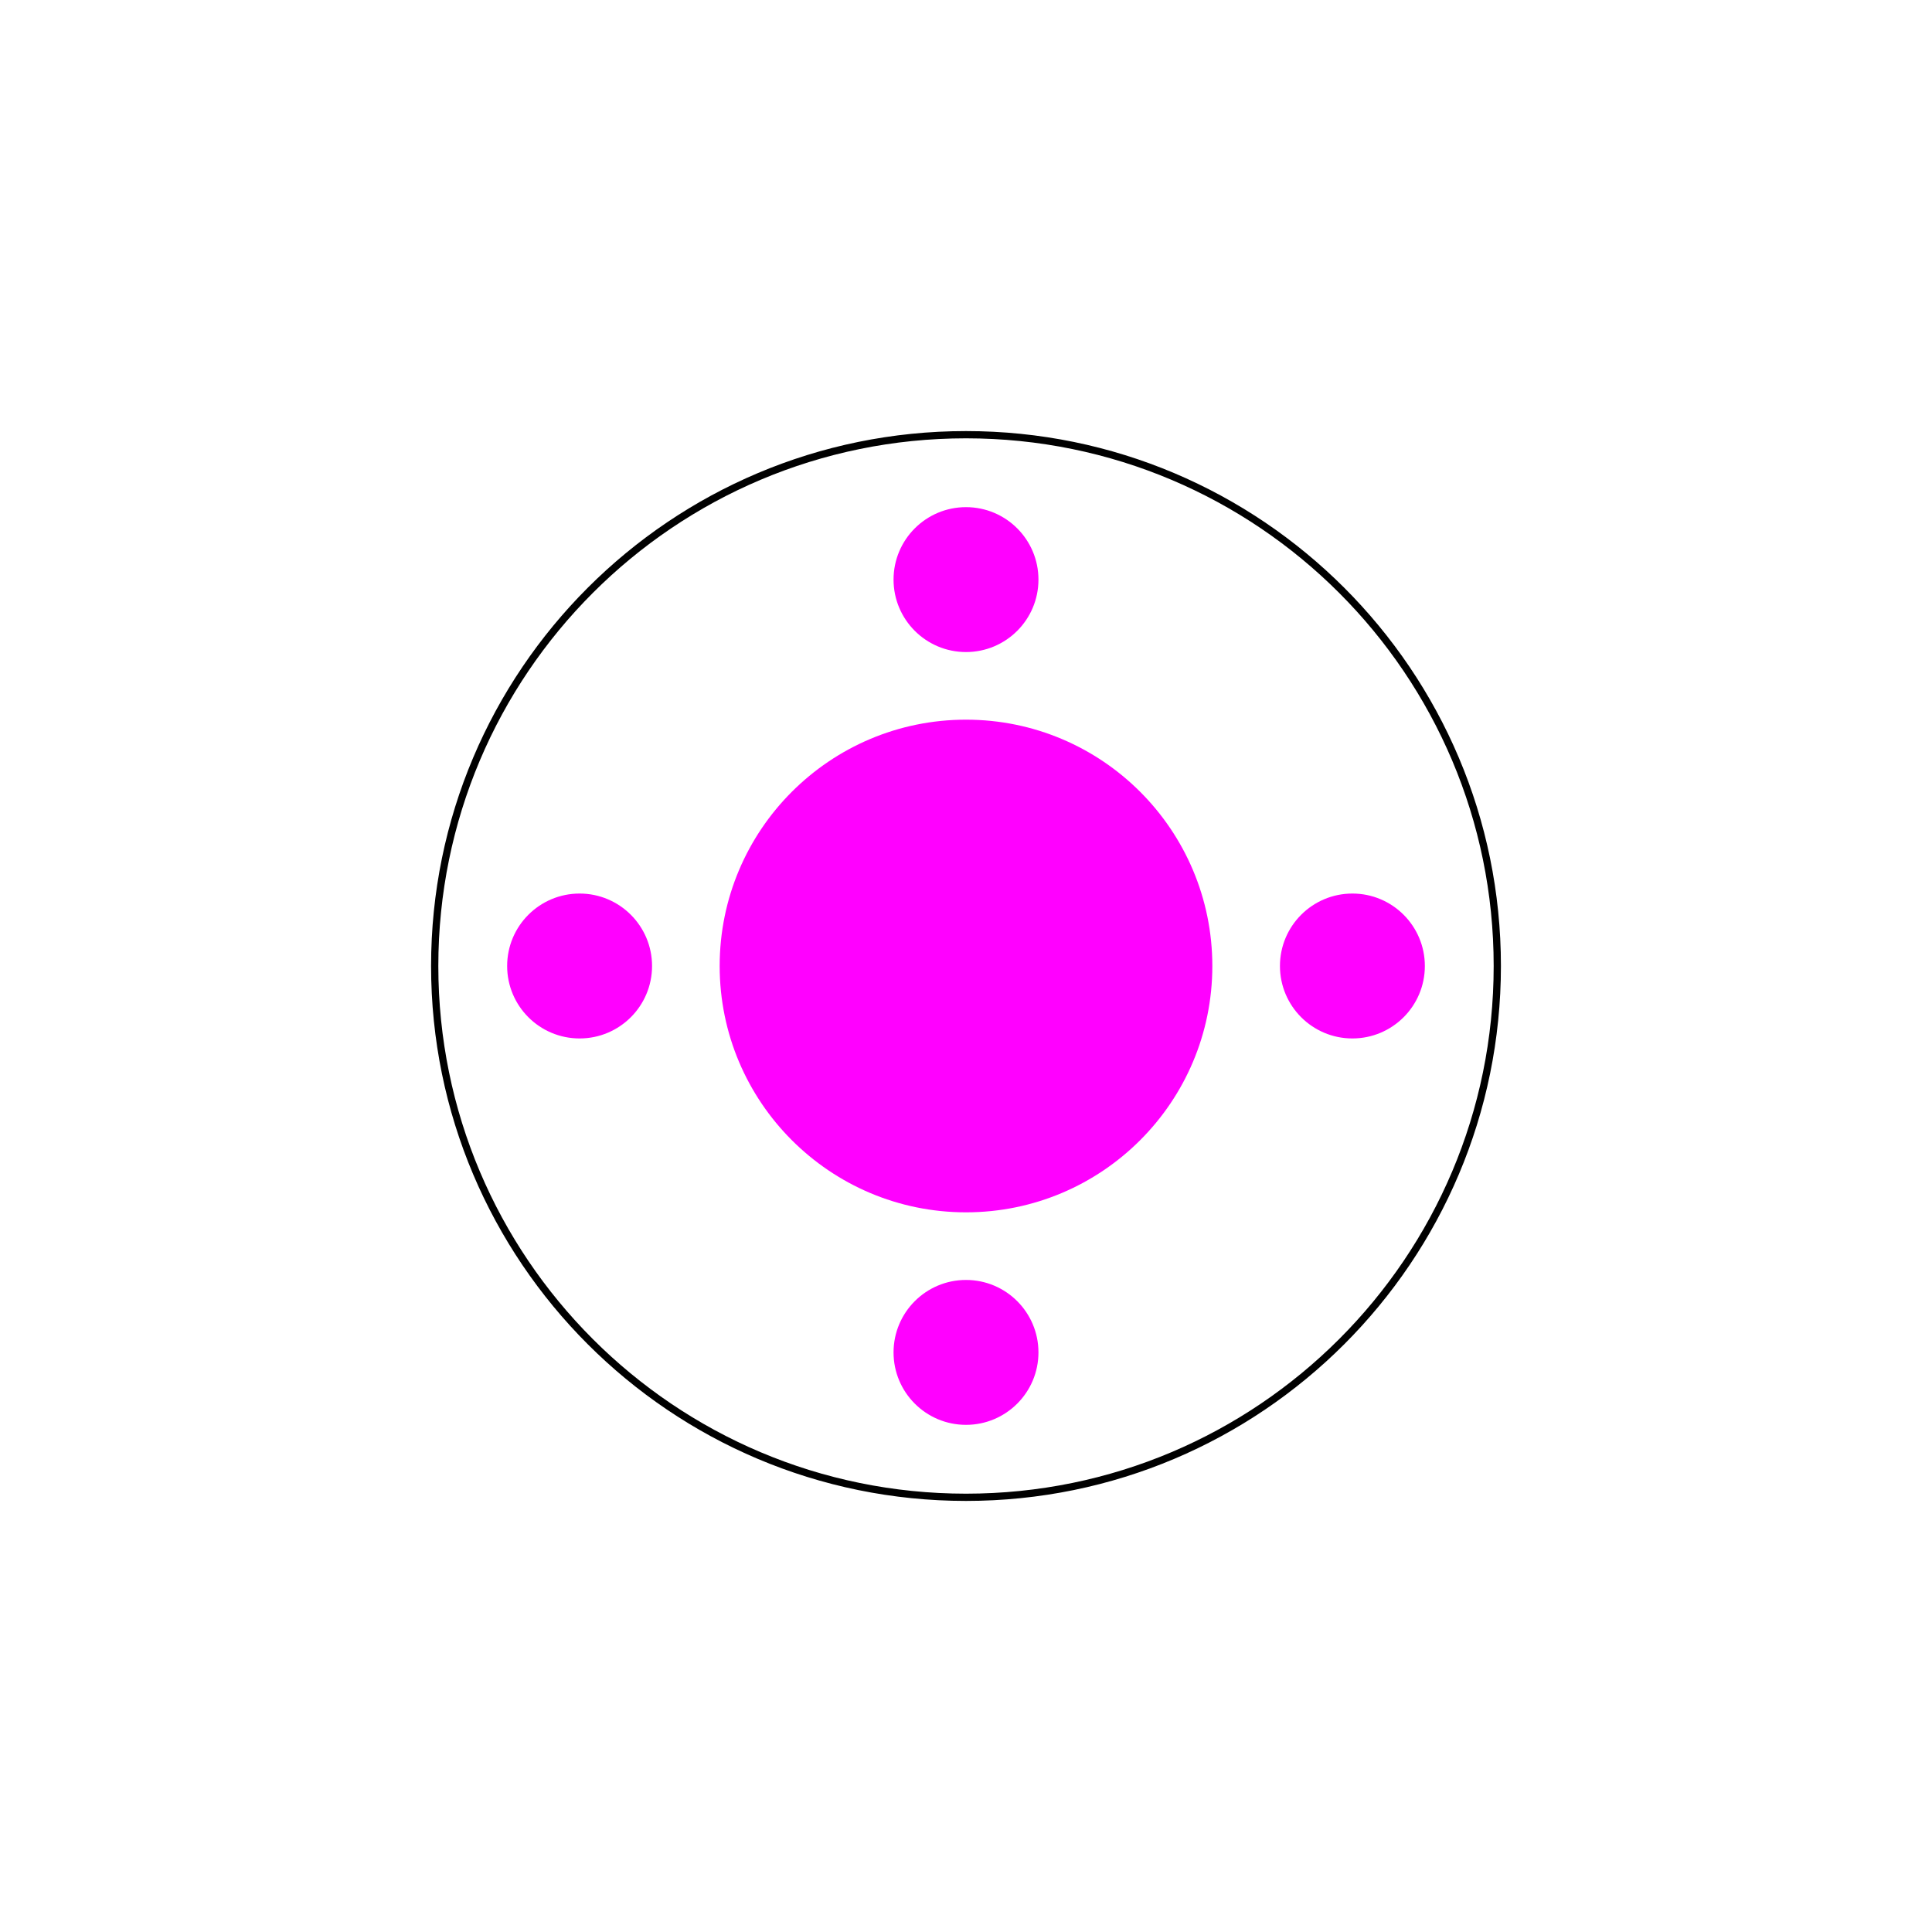
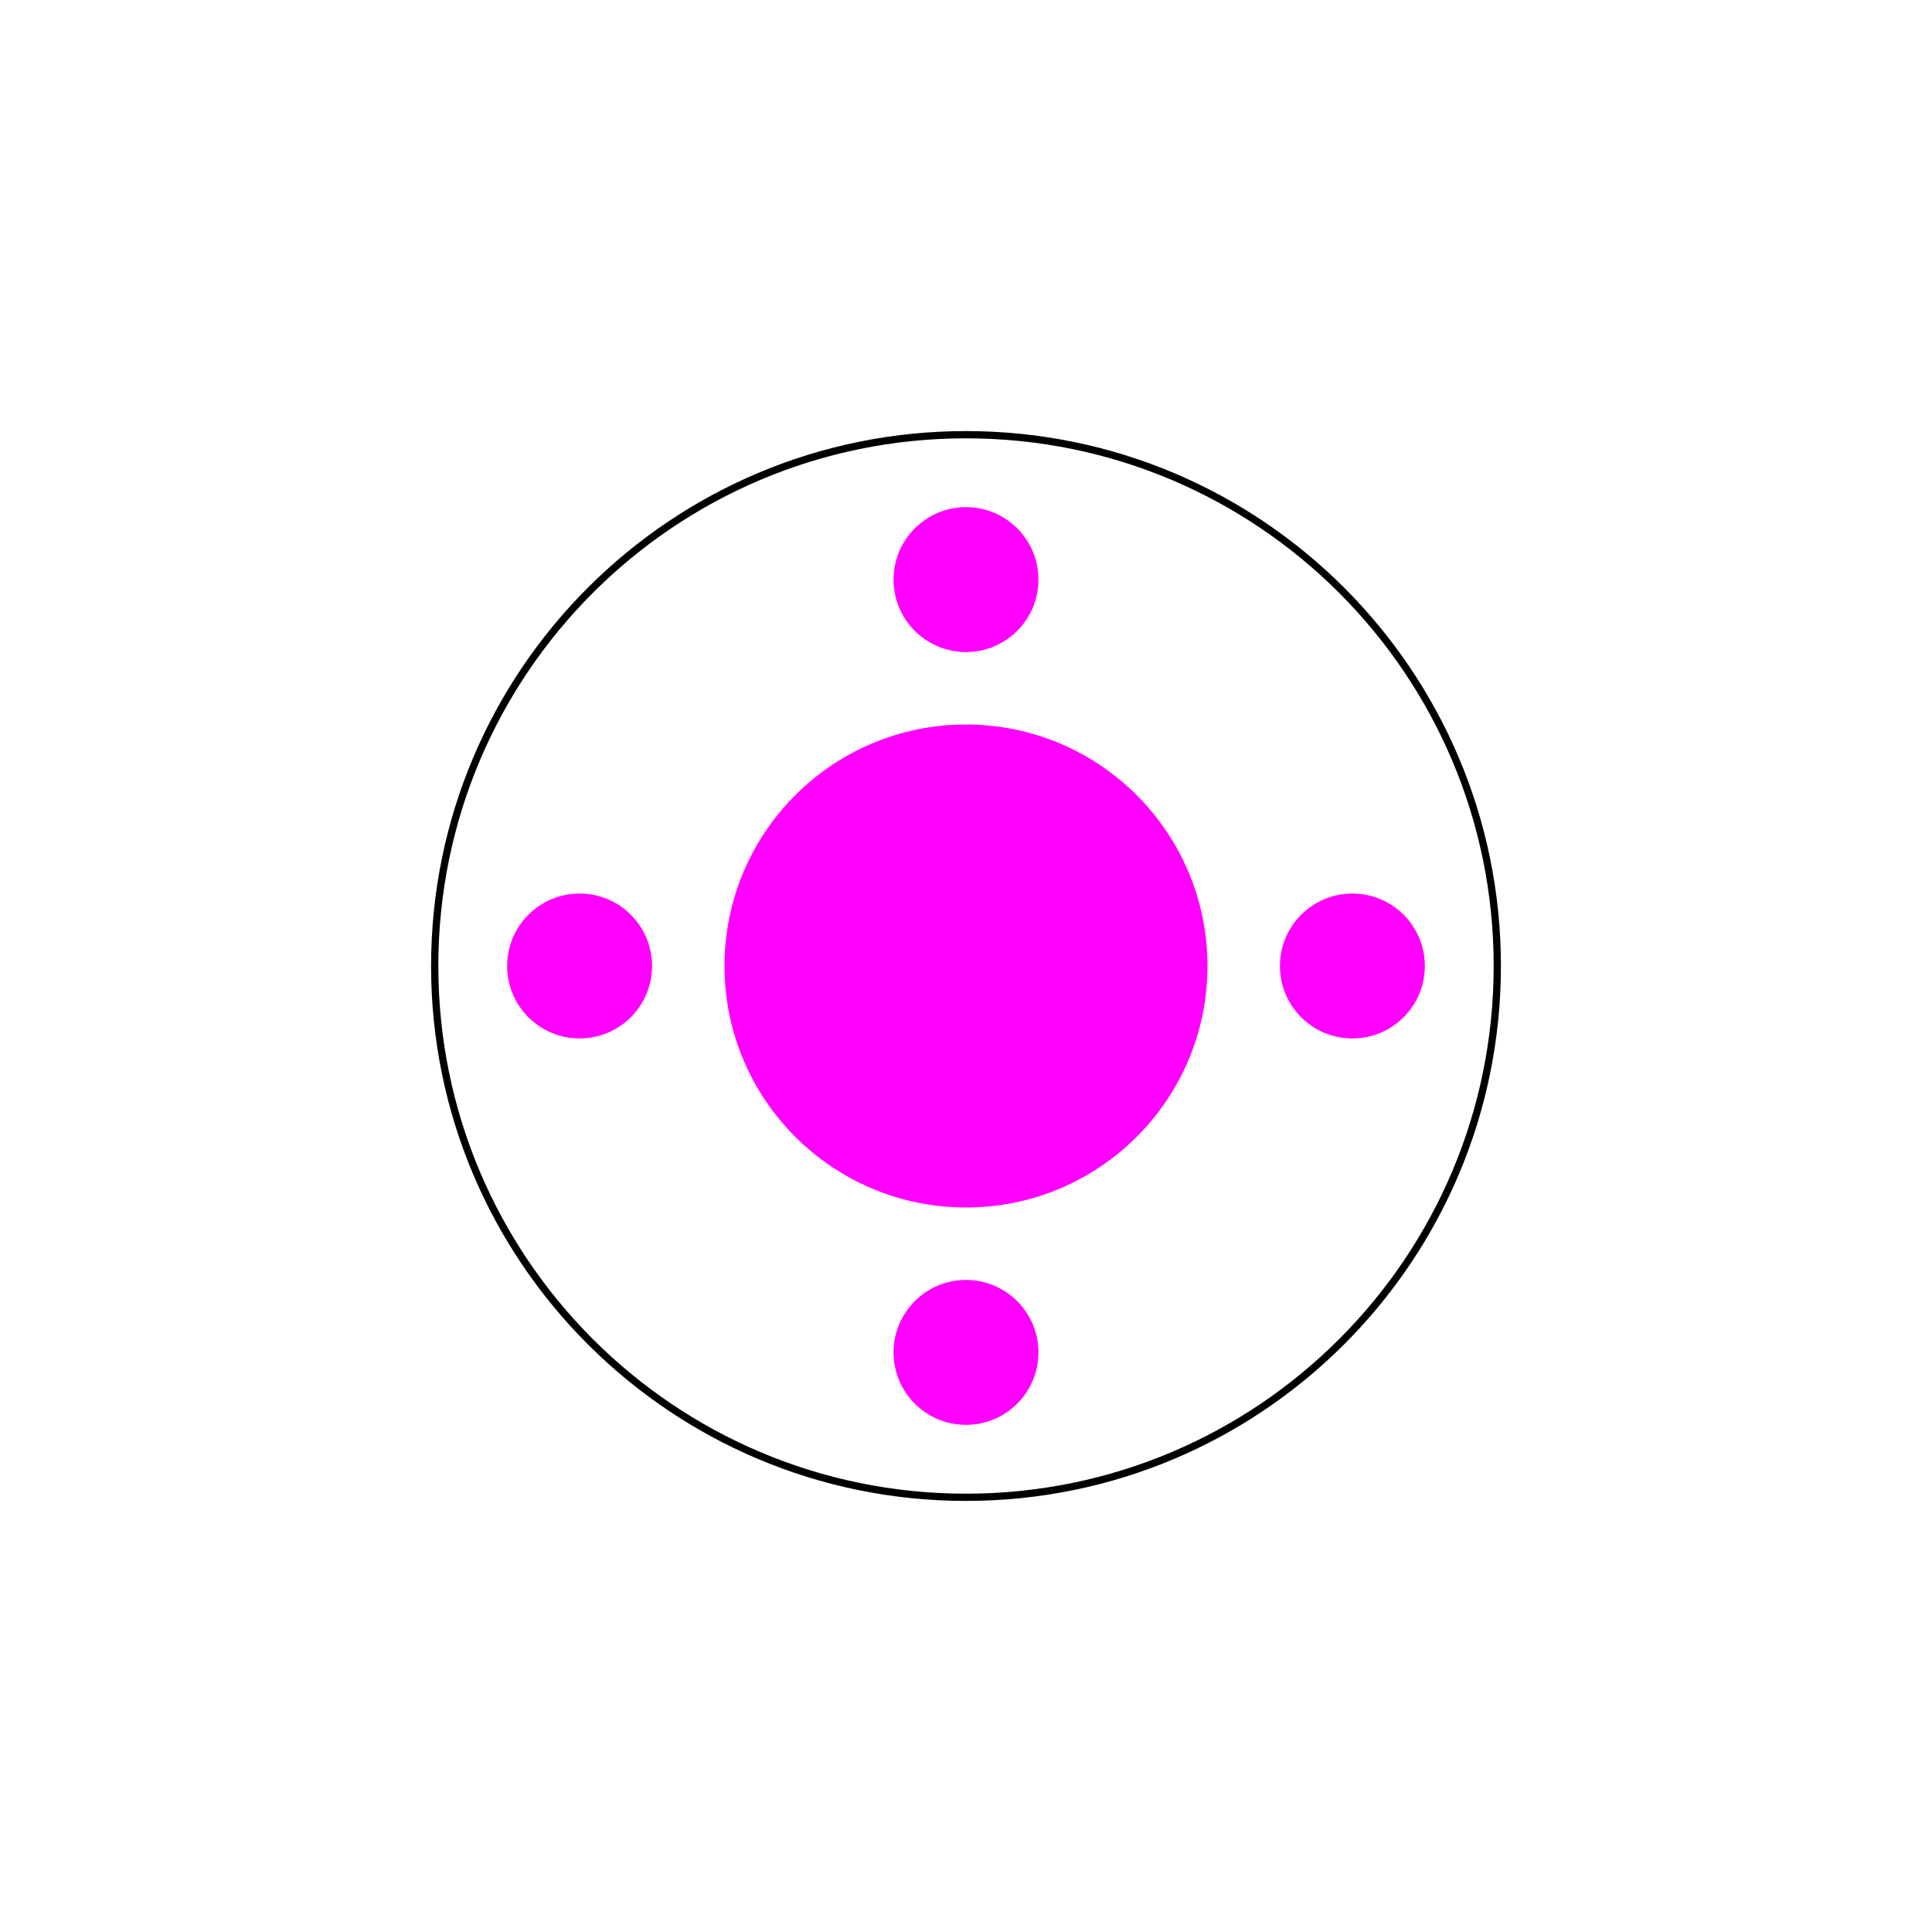
<svg xmlns="http://www.w3.org/2000/svg" version="1.1" width="40mm" height="40mm" viewBox="0 0 40 40" id="backlash-item">
-   <defs id="defs">
-     <circle id="backlash_item_hole_10.2mm" style="fill:#ff00ff;fill-opacity:1;" cx="0" cy="0" r="5.10" />
-     <circle id="backlash_item_screw_3mm" style="fill:#ff00ff;fill-opacity:1;" cx="0" cy="0" r="1.50" />
-   </defs>
  <g id="layer">
    <circle id="backlash_item" cx="20.000" cy="20.000" r="11.000" style="fill-opacity:0;stroke:#000000;stroke-width:0.15" />
-     <circle id="backlash_item_hole" cx="20.000" cy="20.000" r="5.100" style="fill:#ff00ff;fill-opacity:1;" />
+     <circle id="backlash_item_hole" cx="20.000" cy="20.000" r="5.000" style="fill:#ff00ff;fill-opacity:1;" />
    <circle id="backlash_item_screw_3mm_E" cx="28.000" cy="20.000" r="1.500" style="fill:#ff00ff;fill-opacity:1;" />
    <circle id="backlash_item_screw_3mm_S" cx="20.000" cy="28.000" r="1.500" style="fill:#ff00ff;fill-opacity:1;" />
    <circle id="backlash_item_screw_3mm_W" cx="12.000" cy="20.000" r="1.500" style="fill:#ff00ff;fill-opacity:1;" />
    <circle id="backlash_item_screw_3mm_N" cx="20.000" cy="12.000" r="1.500" style="fill:#ff00ff;fill-opacity:1;" />
  </g>
</svg>
